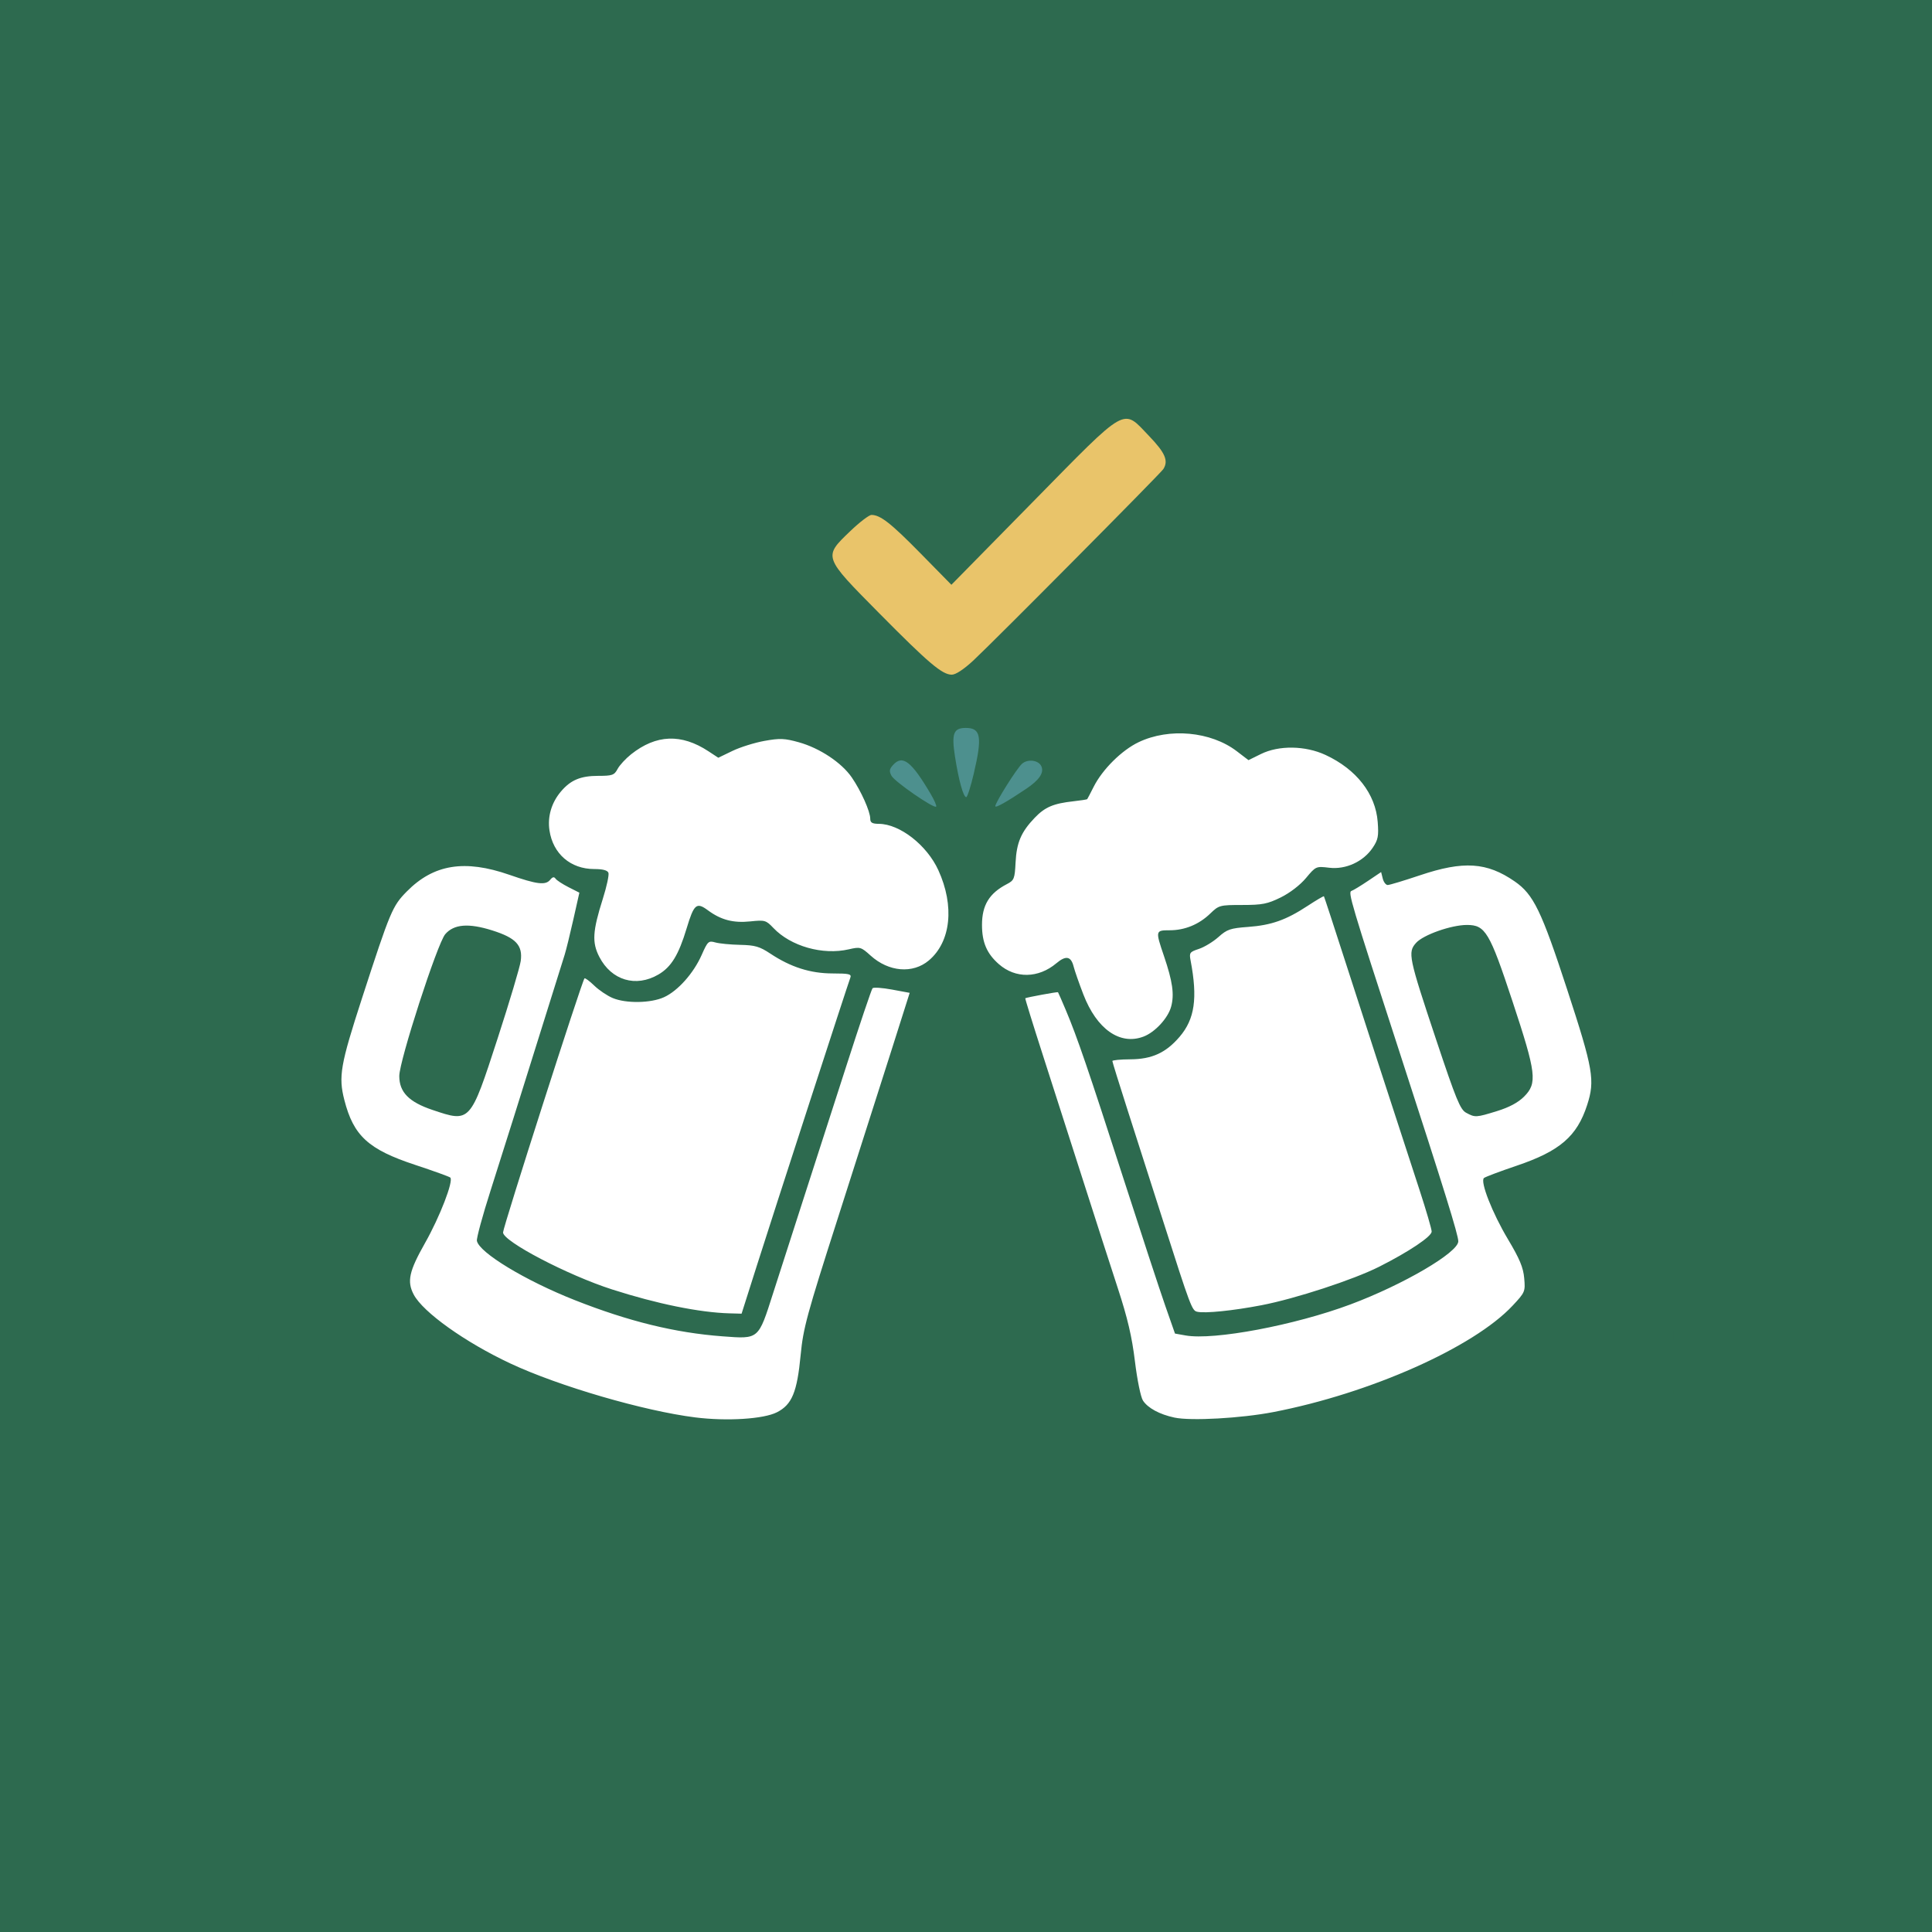
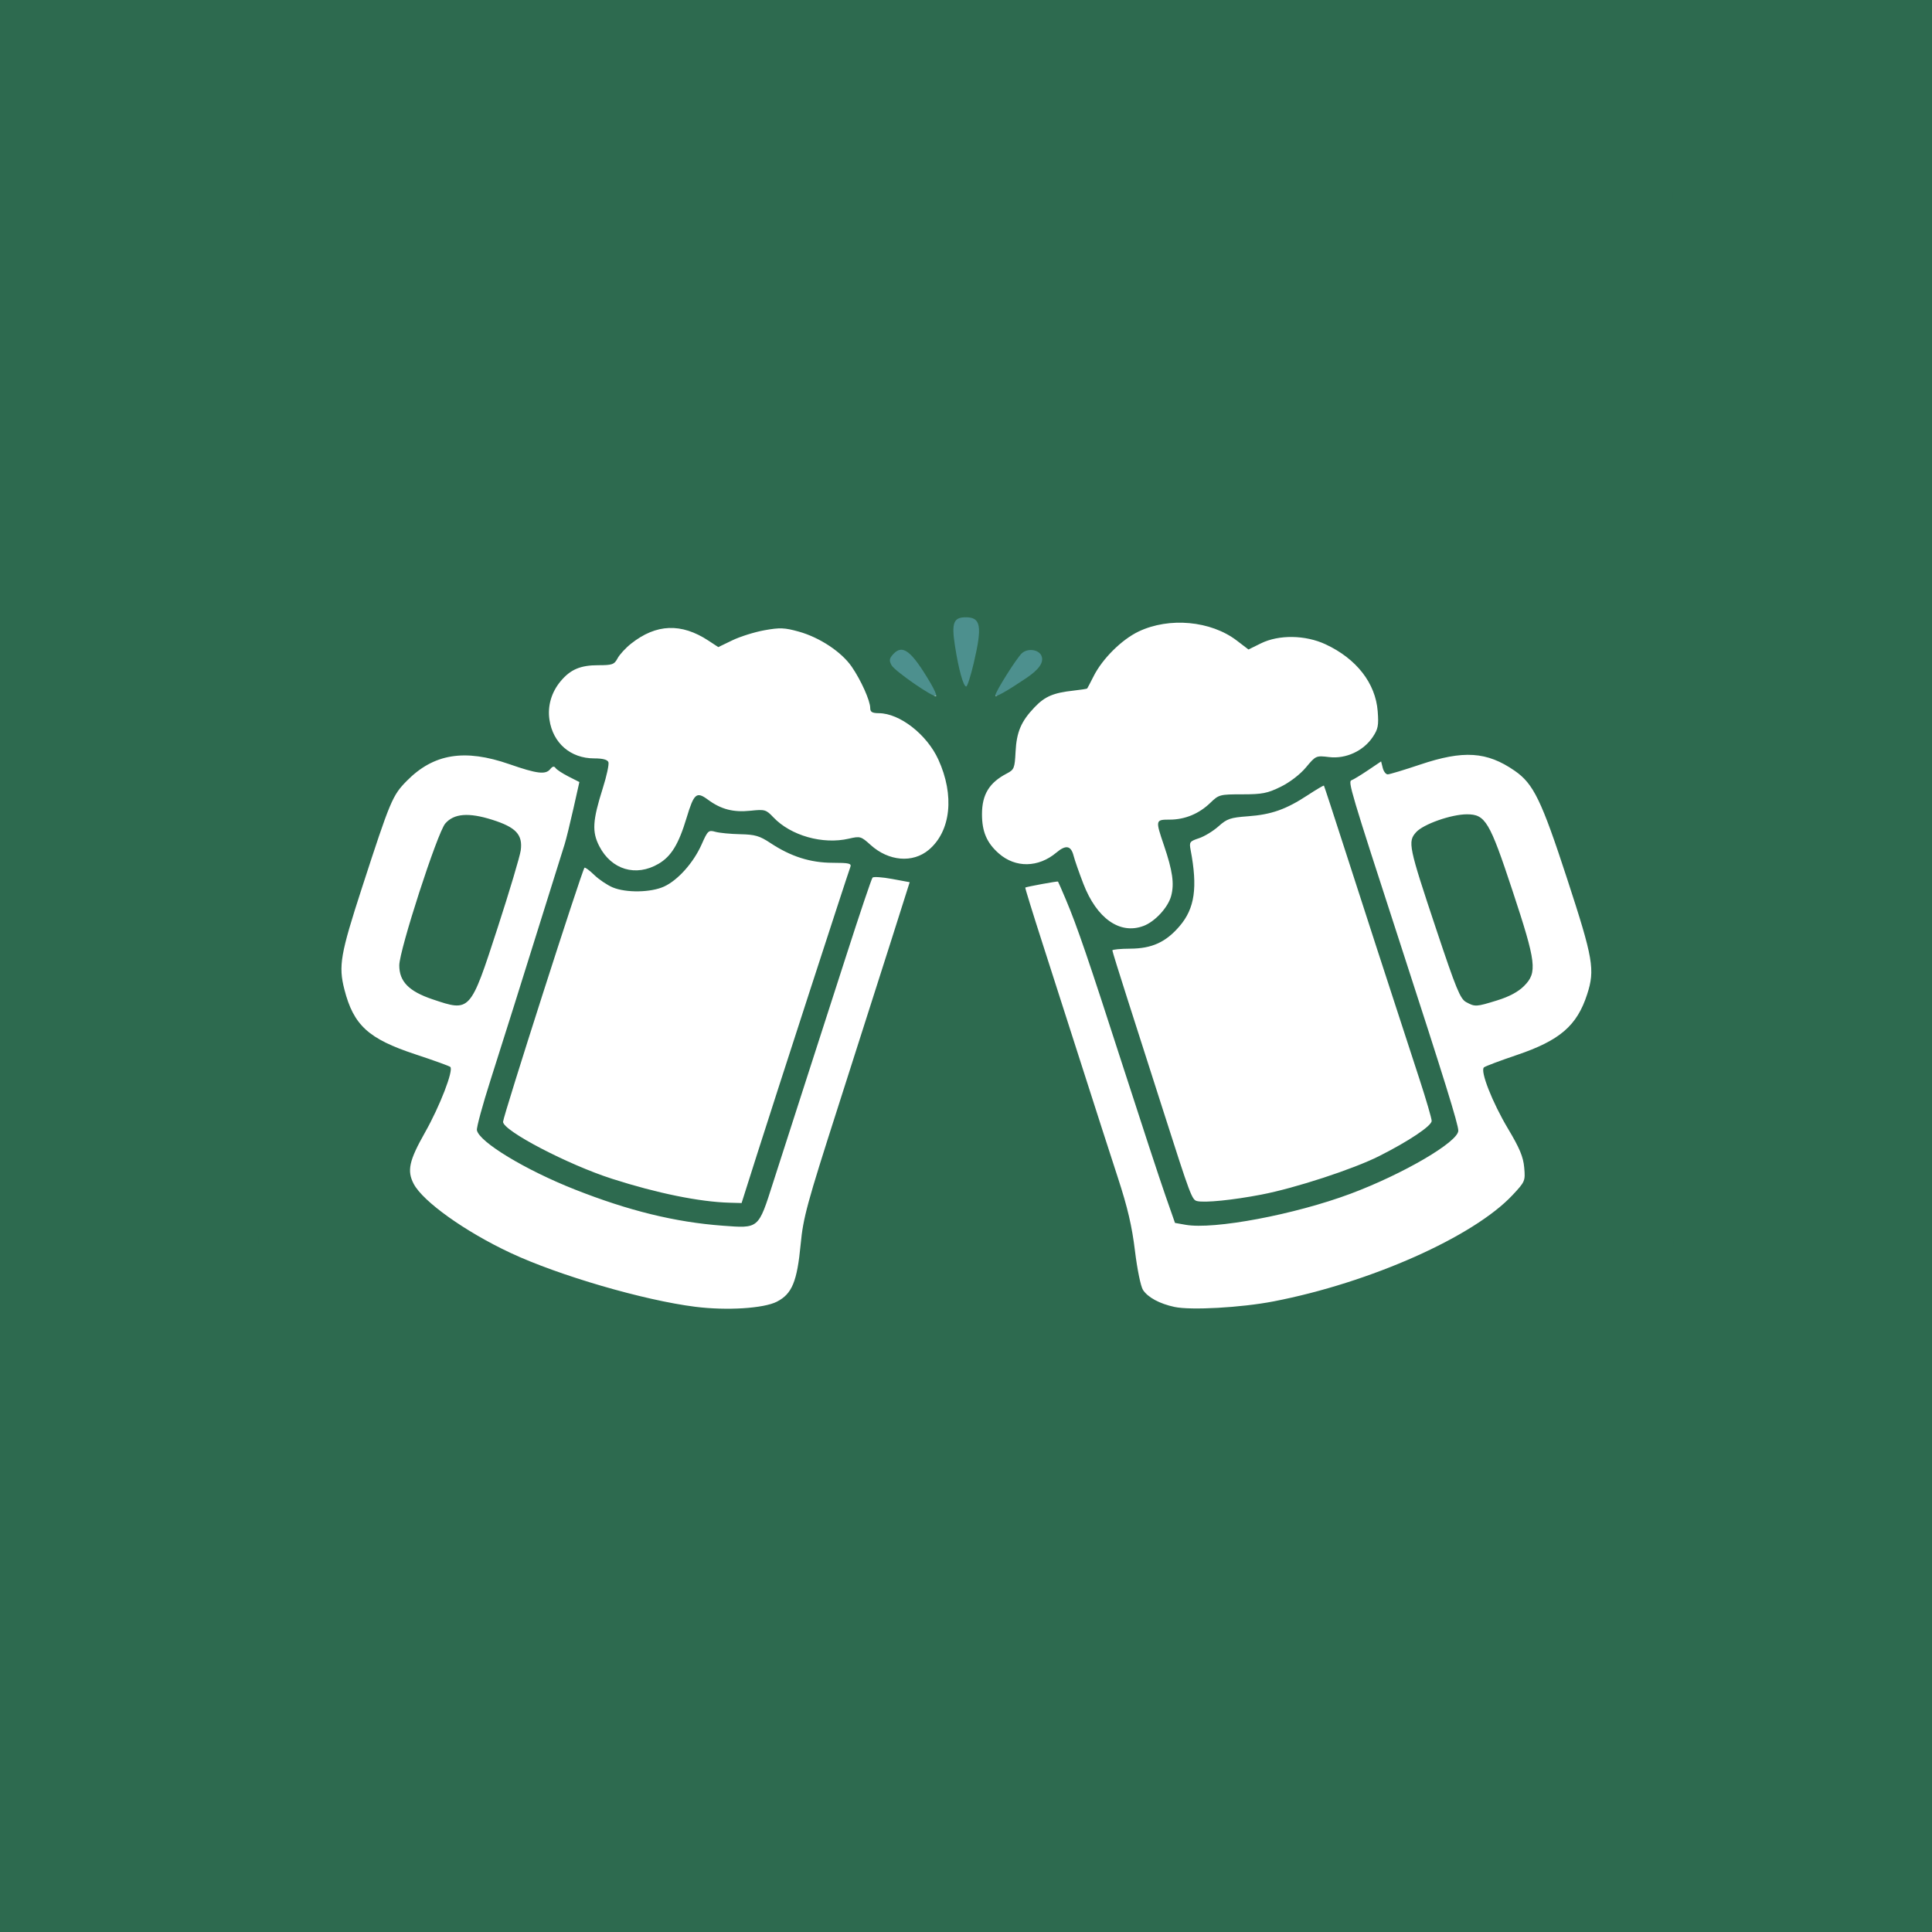
<svg xmlns="http://www.w3.org/2000/svg" width="270.933mm" height="270.933mm" viewBox="0 0 270.933 270.933" version="1.1" id="svg1" xml:space="preserve">
  <defs id="defs1" />
  <g id="layer1" transform="translate(-38.01926,-42.61517)">
-     <rect style="fill:#2d6a4f;stroke-width:0.903;paint-order:stroke markers fill;fill-opacity:1" id="rect3" width="270.933" height="270.933" x="38.019" y="42.615" />
-     <g id="g1" transform="matrix(0.9589606,0,0,0.9589606,9.909615,12.57812)">
-       <rect style="fill:#ffffff;fill-opacity:1;stroke-width:0.973;paint-order:stroke markers fill" id="rect2" width="195.146" height="114.363" x="71.927" y="132.38" />
-       <rect style="fill:#e9c46a;fill-opacity:1;stroke-width:0.865;paint-order:stroke markers fill" id="rect1" width="53.144" height="40.84" x="148.808" y="91.443" />
-       <rect style="fill:#4d908e;fill-opacity:1;stroke-width:0.325;paint-order:stroke markers fill" id="rect1-2" width="23.029" height="13.284" x="159.053" y="136.333" />
-       <path style="fill:#2d6a4f;fill-opacity:1;stroke-width:1.471" d="m 67.112,275.891 0.102,-206.769 206.729,0.036 0.099,206.894 z M 142.924,237.851 c 2.208,-1.127 2.954,-2.932 3.476,-8.412 0.37,-3.879 0.913,-5.876 5.459,-20.052 2.777,-8.659 6.271,-19.598 7.765,-24.309 l 2.717,-8.566 -2.582,-0.478 c -1.42,-0.263 -2.703,-0.351 -2.85,-0.195 -0.148,0.156 -1.874,5.277 -3.837,11.38 -1.962,6.103 -4.759,14.776 -6.215,19.273 -1.456,4.497 -3.477,10.773 -4.49,13.947 -2.178,6.819 -2.042,6.703 -7.389,6.303 -6.941,-0.519 -13.717,-2.179 -21.595,-5.289 -7.24,-2.858 -13.999,-6.949 -14.331,-8.674 -0.073,-0.381 0.83,-3.703 2.008,-7.383 1.786,-5.583 3.691,-11.642 10.822,-34.438 0.219,-0.699 0.793,-3.031 1.276,-5.183 l 0.879,-3.912 -1.592,-0.807 c -0.875,-0.444 -1.726,-1.003 -1.891,-1.242 -0.21,-0.305 -0.442,-0.259 -0.778,0.157 -0.679,0.839 -1.924,0.689 -5.973,-0.72 -6.553,-2.28 -11.089,-1.54 -15.016,2.451 -2.092,2.126 -2.391,2.84 -6.533,15.588 -3.166,9.745 -3.464,11.461 -2.585,14.893 1.342,5.242 3.507,7.226 10.353,9.486 2.683,0.886 4.996,1.72 5.139,1.854 0.508,0.474 -1.527,5.746 -3.701,9.585 -2.33,4.116 -2.656,5.601 -1.651,7.517 1.358,2.589 7.524,6.987 14.148,10.09 7.064,3.31 19.509,6.94 27.025,7.883 4.623,0.58 10,0.243 11.941,-0.748 z M 92.566,193.638 c -3.46,-1.166 -4.864,-2.599 -4.864,-4.964 -8e-5,-2.217 5.566,-19.396 6.719,-20.737 1.267,-1.474 3.411,-1.648 6.865,-0.558 3.482,1.099 4.489,2.18 4.176,4.48 -0.118,0.867 -1.634,5.948 -3.37,11.291 -4.023,12.384 -3.994,12.352 -9.526,10.487 z m 122.956,44.18 c 14.158,-2.734 29.289,-9.466 34.994,-15.568 1.819,-1.946 1.864,-2.051 1.691,-4.011 -0.138,-1.565 -0.665,-2.829 -2.373,-5.688 -2.284,-3.824 -4.097,-8.44 -3.517,-8.957 0.184,-0.164 2.345,-0.978 4.801,-1.808 6.298,-2.129 8.81,-4.293 10.291,-8.868 1.171,-3.616 0.894,-5.219 -2.919,-16.887 -3.772,-11.542 -4.922,-13.912 -7.675,-15.815 -4.072,-2.814 -7.487,-3.035 -13.847,-0.897 -2.33,0.783 -4.456,1.424 -4.724,1.424 -0.268,0 -0.594,-0.426 -0.725,-0.947 l -0.237,-0.947 -1.927,1.298 c -1.06,0.714 -2.141,1.369 -2.402,1.456 -0.543,0.181 -0.139,1.539 7.052,23.669 6.557,20.181 8.562,26.638 8.562,27.576 0,1.63 -8.048,6.341 -15.759,9.224 -8.156,3.05 -19.984,5.277 -24.119,4.542 l -1.551,-0.276 -1.429,-4.083 c -0.786,-2.245 -3.548,-10.653 -6.138,-18.683 -5.104,-15.822 -6.747,-20.624 -8.395,-24.529 -0.587,-1.392 -1.103,-2.572 -1.146,-2.622 -0.066,-0.078 -4.518,0.739 -4.786,0.879 -0.051,0.026 1.117,3.803 2.595,8.391 1.478,4.589 4.117,12.811 5.863,18.271 1.746,5.461 4.034,12.557 5.084,15.769 1.421,4.348 2.059,7.075 2.496,10.674 0.329,2.715 0.845,5.229 1.176,5.735 0.717,1.095 2.425,2.018 4.601,2.484 2.392,0.513 9.756,0.103 14.464,-0.806 z m 28.186,-43.774 c -0.858,-0.467 -1.465,-1.947 -4.364,-10.637 -4.052,-12.148 -4.191,-12.817 -2.946,-14.205 1.054,-1.176 5.147,-2.618 7.429,-2.618 2.7,0 3.315,1.03 6.663,11.158 3.497,10.578 3.665,11.975 1.688,13.954 -0.856,0.856 -2.165,1.556 -3.932,2.103 -3.085,0.954 -3.221,0.961 -4.537,0.245 z m -103.692,22.28 c 2.537,-7.991 13.265,-41.033 13.64,-42.011 0.211,-0.549 -0.135,-0.634 -2.603,-0.639 -3.237,-0.006 -6.101,-0.918 -9.074,-2.889 -1.587,-1.052 -2.251,-1.245 -4.434,-1.291 -1.412,-0.03 -3.044,-0.188 -3.625,-0.353 -0.995,-0.281 -1.113,-0.174 -2,1.833 -1.183,2.676 -3.479,5.253 -5.503,6.175 -1.933,0.881 -5.544,0.94 -7.503,0.123 -0.796,-0.332 -2.013,-1.152 -2.705,-1.823 -0.692,-0.67 -1.333,-1.143 -1.424,-1.051 -0.368,0.374 -11.909,36.378 -11.909,37.152 0,1.308 9.471,6.258 15.953,8.337 6.562,2.106 12.781,3.372 17.15,3.493 l 1.78,0.049 z m 73.755,5.872 c 4.969,-0.955 13.437,-3.724 17.226,-5.633 4.331,-2.183 7.677,-4.423 7.677,-5.14 0,-0.355 -0.801,-3.099 -1.78,-6.097 -5.292,-16.21 -7.802,-23.934 -10.692,-32.901 -1.759,-5.461 -3.237,-9.976 -3.284,-10.034 -0.047,-0.058 -1.117,0.572 -2.379,1.4 -3.159,2.074 -5.298,2.83 -8.714,3.081 -2.589,0.19 -3.077,0.356 -4.327,1.474 -0.775,0.693 -2.061,1.475 -2.859,1.739 -1.351,0.446 -1.435,0.563 -1.218,1.702 1.049,5.513 0.61,8.557 -1.606,11.148 -2.009,2.348 -4.047,3.281 -7.208,3.298 -1.445,0.008 -2.626,0.122 -2.626,0.252 0,0.131 0.978,3.285 2.173,7.008 1.195,3.724 3.574,11.151 5.286,16.504 3.978,12.441 4.179,12.975 4.94,13.15 1.144,0.263 5.227,-0.151 9.391,-0.951 z m -17.243,-39.283 c 1.686,-0.636 3.595,-2.705 4.048,-4.387 0.482,-1.791 0.214,-3.679 -1.052,-7.403 -1.261,-3.711 -1.25,-3.761 0.836,-3.761 2.222,0 4.292,-0.854 5.944,-2.453 1.247,-1.207 1.392,-1.246 4.669,-1.246 2.926,0 3.685,-0.149 5.628,-1.103 1.336,-0.657 2.832,-1.806 3.695,-2.839 1.437,-1.72 1.467,-1.734 3.397,-1.504 2.429,0.289 4.989,-0.889 6.359,-2.925 0.788,-1.171 0.89,-1.702 0.73,-3.781 -0.316,-4.102 -3.107,-7.684 -7.625,-9.785 -2.96,-1.377 -6.825,-1.434 -9.453,-0.138 l -1.818,0.896 -1.713,-1.308 c -3.789,-2.894 -9.874,-3.455 -14.349,-1.322 -2.472,1.178 -5.292,3.975 -6.577,6.525 -0.474,0.941 -0.899,1.754 -0.944,1.808 -0.045,0.054 -0.943,0.193 -1.995,0.309 -2.96,0.327 -4.179,0.846 -5.688,2.422 -1.984,2.072 -2.647,3.625 -2.795,6.543 -0.12,2.369 -0.212,2.601 -1.254,3.142 -2.593,1.346 -3.655,3.082 -3.655,5.974 0,2.549 0.705,4.193 2.463,5.737 2.435,2.139 5.784,2.086 8.42,-0.134 1.392,-1.172 2.139,-1.025 2.521,0.499 0.151,0.603 0.789,2.43 1.417,4.06 1.962,5.09 5.352,7.472 8.791,6.174 z m -70.919,-9.088 c 1.864,-1.093 2.942,-2.858 4.111,-6.733 1.078,-3.572 1.445,-3.885 3.114,-2.652 1.92,1.417 3.713,1.884 6.226,1.622 2.101,-0.22 2.274,-0.17 3.347,0.96 2.544,2.681 7.221,4.006 11.033,3.125 1.663,-0.384 1.787,-0.349 3.188,0.918 2.644,2.39 6.166,2.685 8.508,0.714 3.236,-2.724 3.79,-7.972 1.396,-13.205 -1.679,-3.67 -5.638,-6.755 -8.694,-6.776 -0.984,-0.008 -1.265,-0.174 -1.265,-0.755 0,-1.06 -1.343,-4.059 -2.704,-6.039 -1.485,-2.16 -4.694,-4.287 -7.751,-5.138 -2.072,-0.576 -2.758,-0.603 -5.019,-0.197 -1.44,0.259 -3.547,0.919 -4.682,1.467 l -2.063,0.996 -1.439,-0.946 c -3.969,-2.608 -7.646,-2.465 -11.312,0.44 -0.791,0.627 -1.681,1.593 -1.977,2.147 -0.486,0.908 -0.764,1.007 -2.827,1.007 -2.592,0 -4.05,0.615 -5.477,2.312 -1.37,1.629 -1.96,3.647 -1.656,5.67 0.513,3.423 3.089,5.645 6.544,5.645 1.247,0 1.936,0.182 2.077,0.549 0.116,0.302 -0.252,2.01 -0.818,3.796 -1.505,4.754 -1.604,6.388 -0.514,8.501 1.775,3.442 5.357,4.506 8.654,2.572 z m 39.801,-26.399 c -2.82,-4.787 -4.106,-5.777 -5.5,-4.236 -0.547,0.605 -0.59,0.905 -0.227,1.583 0.464,0.867 6.207,4.831 6.53,4.508 0.101,-0.101 -0.26,-0.936 -0.802,-1.855 z m 14.017,-0.784 c 1.839,-1.241 2.552,-2.278 2.199,-3.199 -0.369,-0.961 -2.007,-1.199 -2.872,-0.416 -0.772,0.699 -3.893,5.661 -3.893,6.19 0,0.313 1.749,-0.673 4.566,-2.574 z m -7.711,-2.202 c 1.263,-5.381 1.038,-6.668 -1.165,-6.668 -1.803,0 -2.111,0.81 -1.586,4.183 0.537,3.455 1.225,5.94 1.646,5.94 0.162,0 0.66,-1.555 1.106,-3.455 z m -0.061,-16.534 c 2.983,-2.776 27.379,-27.352 27.781,-27.987 0.771,-1.216 0.274,-2.375 -2.068,-4.815 -3.954,-4.12 -2.97,-4.676 -17.019,9.619 l -11.908,12.116 -4.475,-4.557 c -4.363,-4.443 -5.912,-5.659 -7.213,-5.659 -0.35,0 -1.76,1.079 -3.132,2.398 -3.922,3.768 -3.959,3.665 4.217,11.931 7.281,7.361 9.254,9.033 10.665,9.033 0.571,0 1.762,-0.786 3.152,-2.079 z" id="path1" />
+     <rect style="fill:#2d6a4f;fill-opacity:1;stroke-width:0.903;paint-order:stroke markers fill" id="rect3" width="270.933" height="270.933" x="38.019" y="42.615" />
+     <g id="g1" transform="translate(0,-15.875)">
+       <rect style="fill:#ffffff;fill-opacity:1;stroke-width:0.933;paint-order:stroke markers fill" id="rect2" width="187.137" height="109.67" x="78.884" y="139.526" />
+       <rect style="fill:#4d908e;fill-opacity:1;stroke-width:0.311;paint-order:stroke markers fill" id="rect1-2" width="22.084" height="12.739" x="162.436" y="143.316" />
+       <path style="fill:#2d6a4f;fill-opacity:1;stroke-width:1.411" d="m 74.267,277.505 0.097,-198.283 198.245,0.035 0.095,198.403 z m 72.701,-36.478 c 2.118,-1.081 2.833,-2.812 3.334,-8.067 0.354,-3.72 0.876,-5.635 5.235,-19.229 2.663,-8.304 6.014,-18.794 7.447,-23.312 l 2.605,-8.214 -2.476,-0.458 c -1.362,-0.252 -2.592,-0.336 -2.733,-0.187 -0.142,0.149 -1.797,5.06 -3.679,10.913 -1.882,5.853 -4.564,14.17 -5.96,18.482 -1.396,4.312 -3.334,10.331 -4.306,13.375 -2.088,6.539 -1.958,6.428 -7.086,6.044 -6.656,-0.498 -13.154,-2.089 -20.709,-5.072 -6.943,-2.741 -13.424,-6.664 -13.742,-8.318 -0.07,-0.365 0.796,-3.551 1.925,-7.08 1.713,-5.353 3.539,-11.164 10.378,-33.024 0.21,-0.67 0.76,-2.907 1.224,-4.97 l 0.843,-3.751 -1.526,-0.774 c -0.839,-0.426 -1.655,-0.962 -1.813,-1.191 -0.202,-0.293 -0.423,-0.248 -0.746,0.151 -0.651,0.805 -1.845,0.661 -5.728,-0.69 -6.284,-2.187 -10.634,-1.477 -14.4,2.35 -2.006,2.039 -2.293,2.723 -6.265,14.948 -3.036,9.345 -3.321,10.99 -2.479,14.282 1.287,5.027 3.363,6.929 9.928,9.097 2.573,0.849 4.79,1.649 4.928,1.778 0.487,0.454 -1.464,5.51 -3.549,9.192 -2.234,3.947 -2.547,5.371 -1.583,7.209 1.303,2.483 7.216,6.7 13.568,9.676 6.774,3.174 18.708,6.655 25.916,7.559 4.433,0.556 9.59,0.233 11.451,-0.717 z M 98.677,198.628 c -3.318,-1.118 -4.665,-2.493 -4.665,-4.76 -7e-5,-2.126 5.338,-18.6 6.444,-19.886 1.215,-1.414 3.271,-1.581 6.583,-0.535 3.339,1.054 4.304,2.09 4.005,4.296 -0.113,0.831 -1.567,5.704 -3.232,10.828 -3.858,11.876 -3.83,11.845 -9.135,10.057 z m 117.91,42.367 c 13.577,-2.622 28.087,-9.077 33.558,-14.93 1.745,-1.866 1.787,-1.967 1.621,-3.846 -0.132,-1.501 -0.638,-2.713 -2.276,-5.455 -2.19,-3.667 -3.929,-8.094 -3.373,-8.589 0.177,-0.158 2.249,-0.938 4.604,-1.734 6.04,-2.041 8.448,-4.116 9.868,-8.504 1.123,-3.468 0.857,-5.005 -2.799,-16.194 -3.617,-11.068 -4.72,-13.341 -7.36,-15.166 -3.905,-2.698 -7.179,-2.91 -13.278,-0.86 -2.235,0.751 -4.273,1.366 -4.53,1.366 -0.257,0 -0.57,-0.408 -0.695,-0.908 l -0.228,-0.908 -1.848,1.244 c -1.016,0.684 -2.053,1.313 -2.303,1.396 -0.521,0.174 -0.133,1.476 6.763,22.698 6.288,19.352 8.211,25.545 8.211,26.444 0,1.563 -7.718,6.08 -15.112,8.845 -7.821,2.924 -19.164,5.06 -23.129,4.355 l -1.487,-0.264 -1.37,-3.915 c -0.754,-2.153 -3.403,-10.216 -5.887,-17.917 -4.894,-15.173 -6.47,-19.777 -8.051,-23.523 -0.563,-1.335 -1.058,-2.466 -1.099,-2.515 -0.063,-0.075 -4.332,0.709 -4.59,0.842 -0.049,0.025 1.071,3.646 2.489,8.047 1.418,4.4 3.948,12.285 5.623,17.522 1.675,5.237 3.869,12.041 4.876,15.122 1.363,4.17 1.974,6.785 2.393,10.236 0.316,2.603 0.81,5.014 1.128,5.5 0.688,1.05 2.326,1.935 4.412,2.383 2.294,0.492 9.355,0.099 13.87,-0.773 z m 27.03,-41.978 c -0.823,-0.448 -1.405,-1.867 -4.185,-10.2 -3.886,-11.65 -4.019,-12.291 -2.825,-13.622 1.011,-1.128 4.936,-2.511 7.124,-2.511 2.589,0 3.179,0.988 6.389,10.7 3.353,10.144 3.515,11.483 1.618,13.381 -0.821,0.821 -2.076,1.492 -3.771,2.016 -2.959,0.914 -3.089,0.921 -4.351,0.235 z m -99.437,21.366 c 2.433,-7.663 12.721,-39.349 13.08,-40.287 0.202,-0.527 -0.13,-0.608 -2.496,-0.613 -3.104,-0.006 -5.851,-0.881 -8.702,-2.77 -1.522,-1.008 -2.158,-1.194 -4.252,-1.238 -1.354,-0.028 -2.919,-0.181 -3.476,-0.338 -0.955,-0.27 -1.067,-0.166 -1.918,1.758 -1.134,2.566 -3.336,5.037 -5.277,5.922 -1.854,0.845 -5.317,0.902 -7.195,0.118 -0.763,-0.318 -1.93,-1.105 -2.594,-1.748 -0.664,-0.643 -1.278,-1.097 -1.366,-1.008 -0.353,0.359 -11.42,34.885 -11.42,35.627 0,1.254 9.083,6.001 15.299,7.995 6.293,2.019 12.256,3.234 16.446,3.35 l 1.707,0.047 z m 70.728,5.631 c 4.765,-0.915 12.885,-3.571 16.519,-5.402 4.154,-2.093 7.362,-4.241 7.362,-4.929 0,-0.341 -0.768,-2.972 -1.707,-5.847 -5.075,-15.545 -7.482,-22.952 -10.253,-31.551 -1.687,-5.237 -3.104,-9.567 -3.149,-9.622 -0.045,-0.056 -1.071,0.549 -2.281,1.343 -3.029,1.989 -5.081,2.714 -8.357,2.954 -2.483,0.182 -2.951,0.342 -4.149,1.413 -0.743,0.664 -1.977,1.415 -2.742,1.667 -1.296,0.428 -1.376,0.54 -1.168,1.632 1.006,5.287 0.585,8.206 -1.541,10.691 -1.926,2.252 -3.881,3.146 -6.912,3.163 -1.385,0.008 -2.519,0.117 -2.519,0.242 0,0.126 0.938,3.15 2.084,6.721 1.146,3.571 3.427,10.693 5.069,15.827 3.815,11.931 4.007,12.442 4.738,12.61 1.097,0.252 5.012,-0.144 9.005,-0.911 z m -16.536,-37.671 c 1.617,-0.61 3.448,-2.594 3.882,-4.207 0.462,-1.718 0.205,-3.528 -1.009,-7.099 -1.21,-3.558 -1.199,-3.607 0.801,-3.607 2.131,0 4.116,-0.819 5.7,-2.353 1.196,-1.157 1.335,-1.195 4.478,-1.195 2.806,0 3.534,-0.143 5.397,-1.058 1.282,-0.63 2.716,-1.732 3.543,-2.722 1.378,-1.65 1.407,-1.663 3.258,-1.442 2.329,0.278 4.785,-0.852 6.098,-2.805 0.755,-1.123 0.854,-1.633 0.7,-3.626 -0.303,-3.933 -2.979,-7.368 -7.312,-9.384 -2.839,-1.321 -6.544,-1.375 -9.065,-0.133 l -1.744,0.86 -1.643,-1.255 c -3.634,-2.775 -9.469,-3.313 -13.761,-1.268 -2.371,1.13 -5.074,3.812 -6.307,6.257 -0.455,0.902 -0.862,1.682 -0.906,1.734 -0.043,0.051 -0.904,0.185 -1.913,0.296 -2.838,0.314 -4.008,0.811 -5.454,2.323 -1.903,1.987 -2.538,3.476 -2.68,6.275 -0.115,2.272 -0.204,2.494 -1.202,3.013 -2.487,1.291 -3.505,2.956 -3.505,5.729 0,2.445 0.677,4.021 2.362,5.501 2.335,2.051 5.546,2 8.075,-0.129 1.335,-1.124 2.051,-0.983 2.418,0.478 0.145,0.578 0.757,2.33 1.359,3.893 1.881,4.882 5.133,7.165 8.43,5.921 z m -68.009,-8.715 c 1.788,-1.048 2.821,-2.741 3.942,-6.457 1.034,-3.426 1.385,-3.725 2.986,-2.543 1.841,1.359 3.561,1.807 5.971,1.555 2.015,-0.211 2.181,-0.163 3.209,0.921 2.44,2.571 6.925,3.842 10.58,2.997 1.595,-0.369 1.714,-0.335 3.057,0.88 2.535,2.292 5.913,2.575 8.159,0.684 3.103,-2.613 3.635,-7.645 1.339,-12.663 -1.61,-3.52 -5.406,-6.478 -8.338,-6.498 -0.944,-0.008 -1.213,-0.167 -1.213,-0.724 0,-1.017 -1.288,-3.893 -2.593,-5.791 -1.424,-2.072 -4.502,-4.112 -7.433,-4.927 -1.987,-0.553 -2.645,-0.579 -4.813,-0.188 -1.381,0.249 -3.402,0.882 -4.49,1.407 l -1.978,0.955 -1.38,-0.907 c -3.807,-2.501 -7.332,-2.364 -10.848,0.422 -0.759,0.601 -1.612,1.528 -1.896,2.059 -0.466,0.871 -0.733,0.966 -2.711,0.966 -2.486,0 -3.884,0.59 -5.252,2.217 -1.314,1.562 -1.879,3.498 -1.588,5.437 0.492,3.282 2.962,5.413 6.275,5.413 1.196,0 1.857,0.175 1.992,0.526 0.111,0.289 -0.242,1.928 -0.784,3.64 -1.443,4.559 -1.538,6.126 -0.493,8.152 1.703,3.3 5.137,4.321 8.299,2.467 z m 38.167,-25.316 c -2.705,-4.591 -3.937,-5.54 -5.275,-4.062 -0.525,0.58 -0.566,0.868 -0.218,1.518 0.445,0.831 5.952,4.633 6.262,4.323 0.097,-0.097 -0.25,-0.897 -0.769,-1.779 z m 13.442,-0.752 c 1.763,-1.19 2.447,-2.185 2.109,-3.068 -0.354,-0.922 -1.925,-1.15 -2.754,-0.399 -0.741,0.671 -3.734,5.429 -3.734,5.936 0,0.3 1.677,-0.645 4.379,-2.468 z m -7.395,-2.111 c 1.211,-5.16 0.995,-6.394 -1.117,-6.394 -1.729,0 -2.024,0.777 -1.521,4.012 0.515,3.313 1.175,5.696 1.578,5.696 0.156,0 0.633,-1.491 1.06,-3.313 z" id="path1" />
    </g>
  </g>
</svg>
